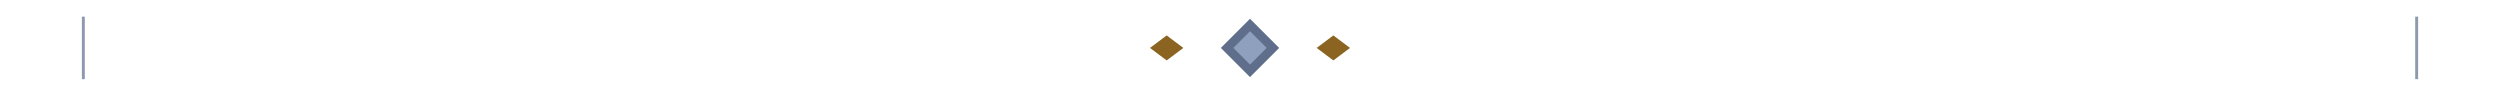
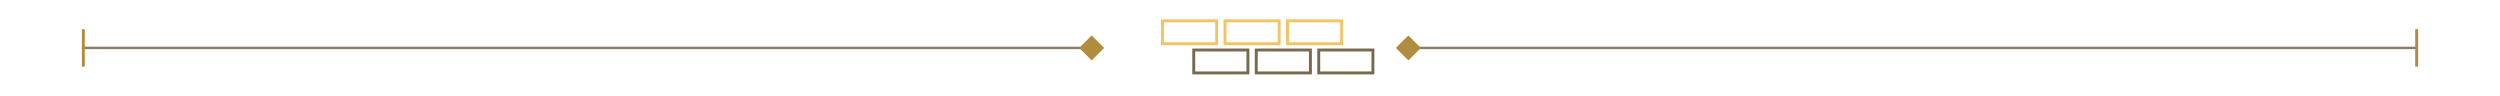
<svg xmlns="http://www.w3.org/2000/svg" viewBox="0 0 1200 46" width="1200" height="46">
-   <line x1="40" y1="23" x2="540" y2="23" stroke="url(#gGoldX)" stroke-width="1.6" />
-   <line x1="660" y1="23" x2="1160" y2="23" stroke="url(#gGoldX)" stroke-width="1.6" />
-   <path d="M 600 9 L 614 23 L 600 37 L 586 23 Z" fill="#5E6E8B" />
-   <path d="M 600 15 L 608 23 L 600 31 L 592 23 Z" fill="#8FA0BF" />
-   <path d="M 560 17 L 568 23 L 560 29 L 552 23 Z" fill="#8A6420" />
-   <path d="M 640 17 L 648 23 L 640 29 L 632 23 Z" fill="#8A6420" />
-   <line x1="40" y1="8" x2="40" y2="38" stroke="#5E6E8B" stroke-width="1.4" opacity="0.7" />
-   <line x1="1160" y1="8" x2="1160" y2="38" stroke="#5E6E8B" stroke-width="1.4" opacity="0.7" />
+   <line x1="40" y1="23" x2="524" y2="23" stroke="#77694C" stroke-width="1.2" opacity="0.85" />
+   <line x1="676" y1="23" x2="1160" y2="23" stroke="#77694C" stroke-width="1.2" opacity="0.85" />
+   <line x1="40" y1="14" x2="40" y2="32" stroke="#B08D3E" stroke-width="1.4" />
+   <line x1="1160" y1="14" x2="1160" y2="32" stroke="#B08D3E" stroke-width="1.4" />
+   <path d="M 524 17 L 530 23 L 524 29 L 518 23 Z" fill="#B08D3E" />
+   <path d="M 676 17 L 682 23 L 676 29 L 670 23 Z" fill="#B08D3E" />
+   <rect x="558" y="10" width="26" height="11" fill="none" stroke="#F2C464" stroke-width="1.4" />
+   <rect x="588" y="10" width="26" height="11" fill="none" stroke="#F2C464" stroke-width="1.4" />
+   <rect x="618" y="10" width="26" height="11" fill="none" stroke="#F2C464" stroke-width="1.4" />
+   <rect x="573" y="24" width="26" height="11" fill="none" stroke="#77694C" stroke-width="1.4" />
+   <rect x="603" y="24" width="26" height="11" fill="none" stroke="#77694C" stroke-width="1.4" />
+   <rect x="633" y="24" width="26" height="11" fill="none" stroke="#77694C" stroke-width="1.4" />
</svg>
